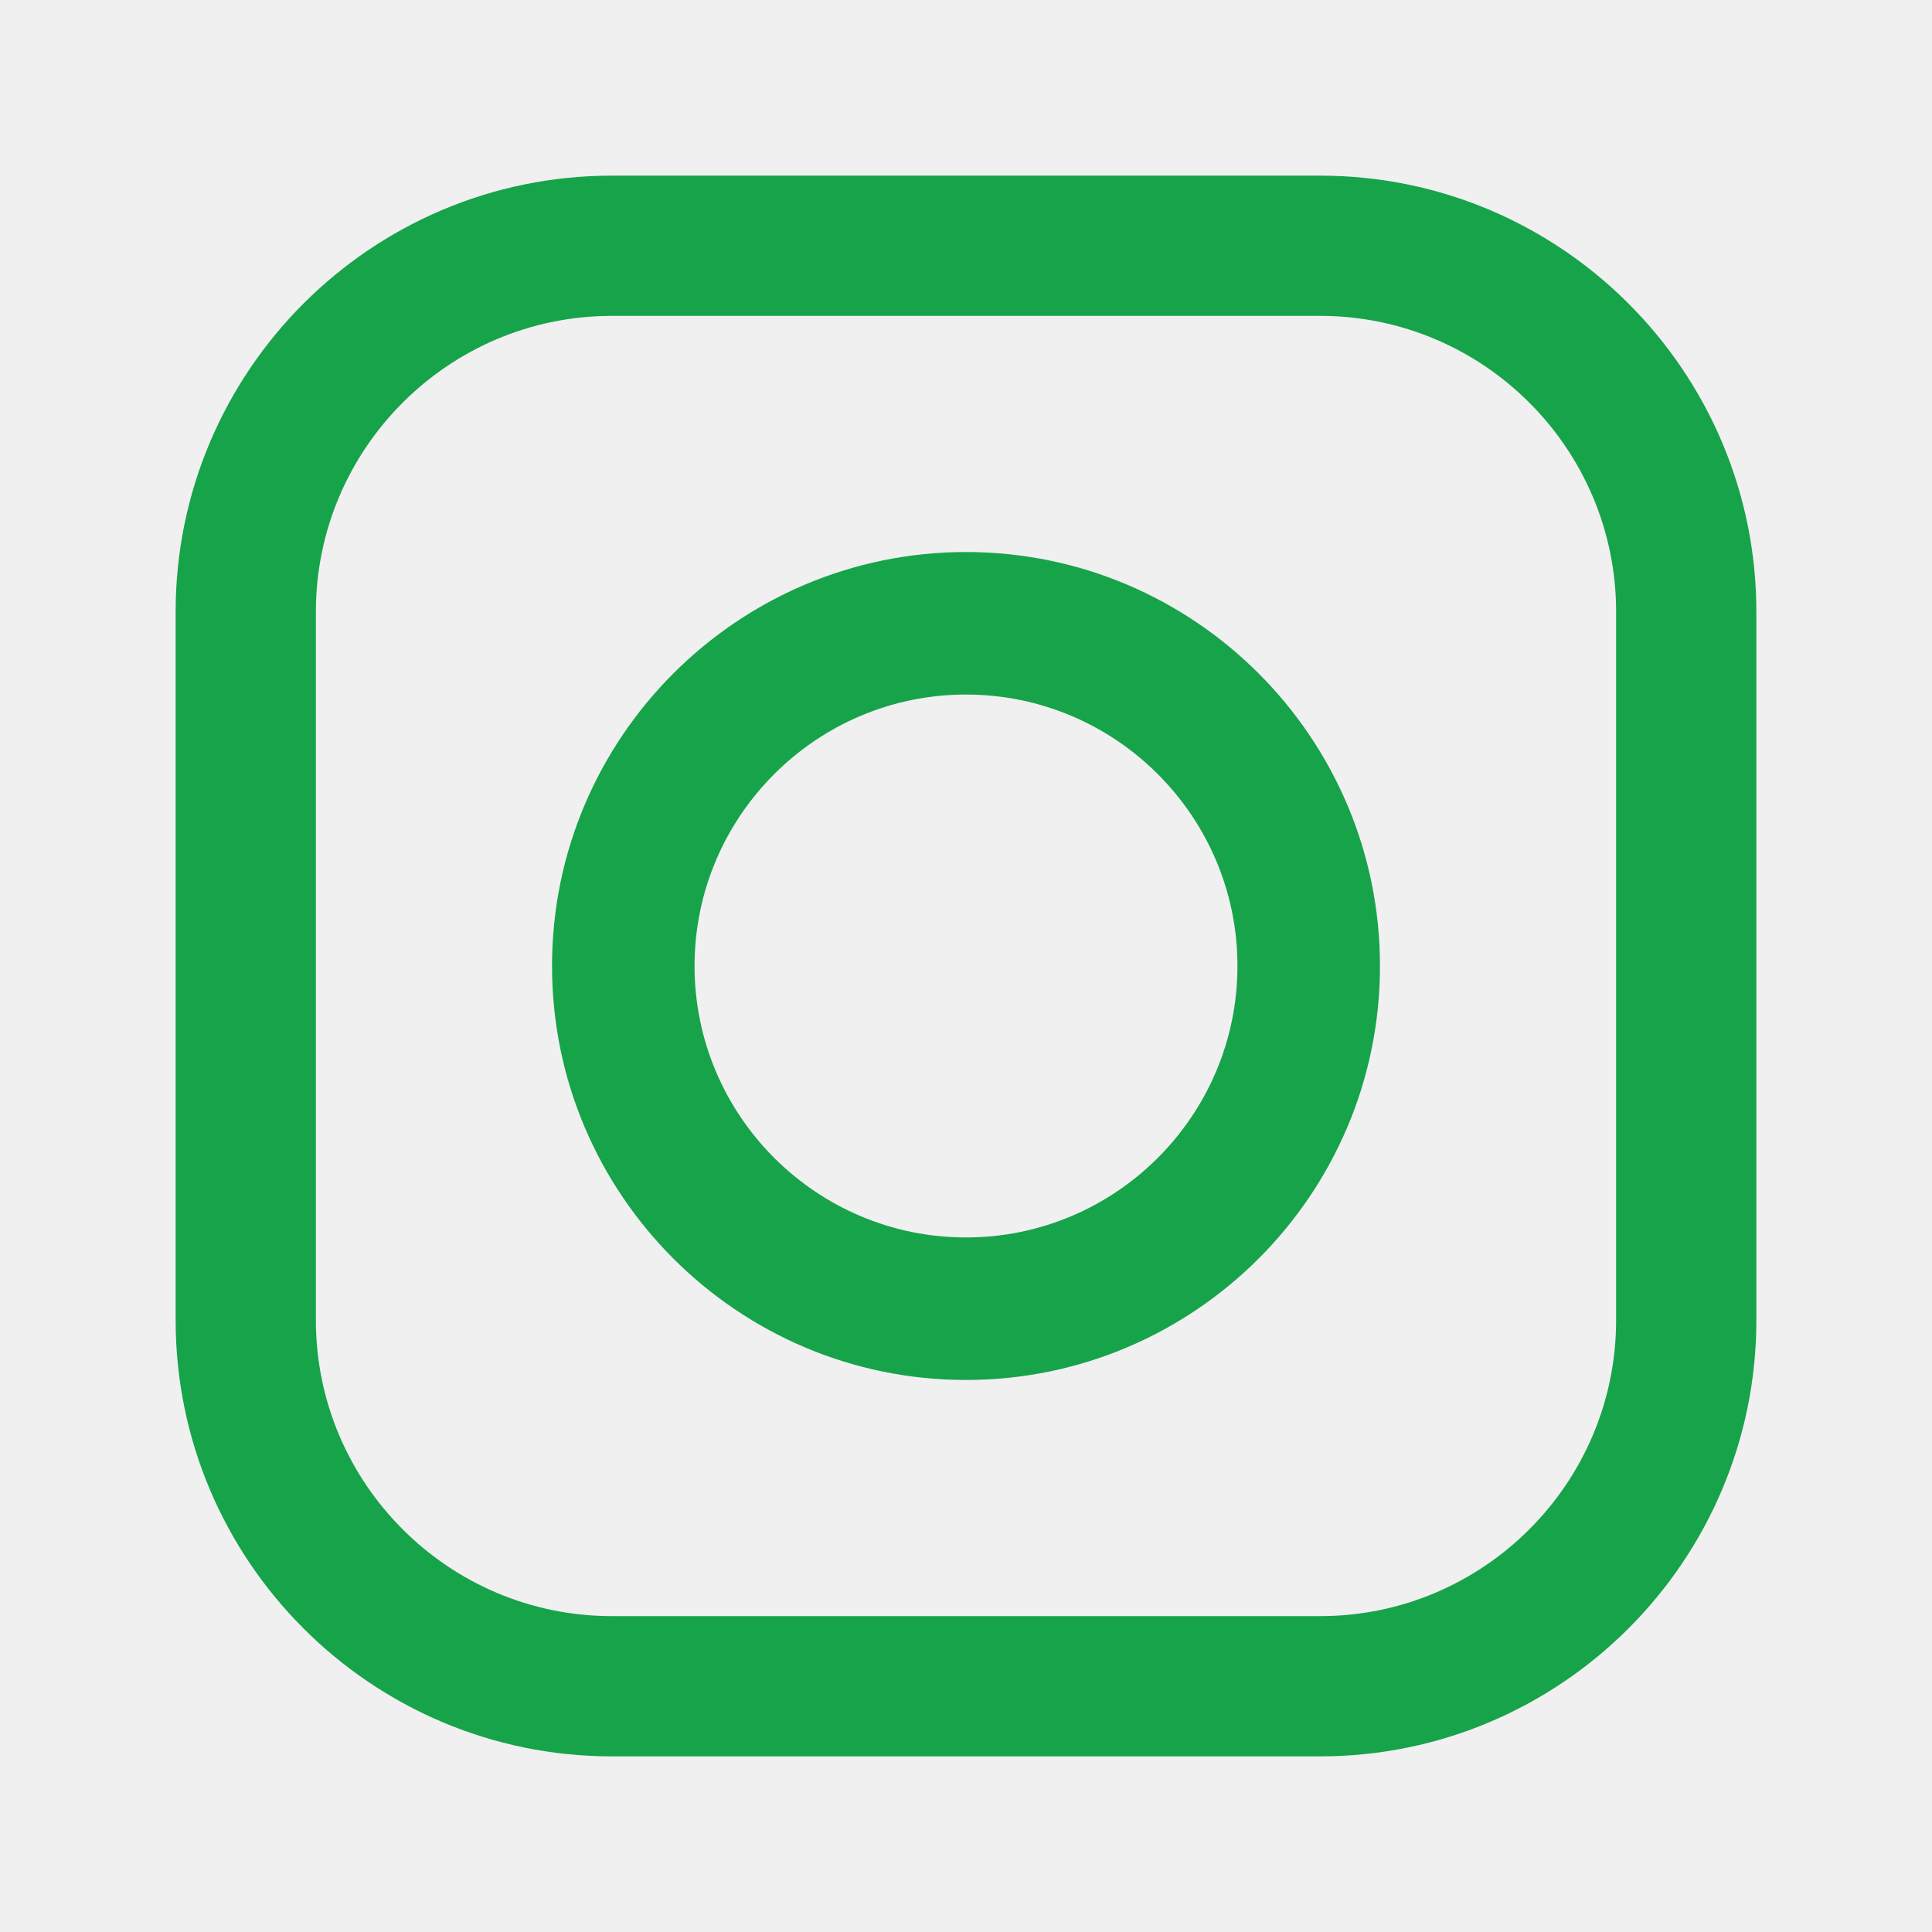
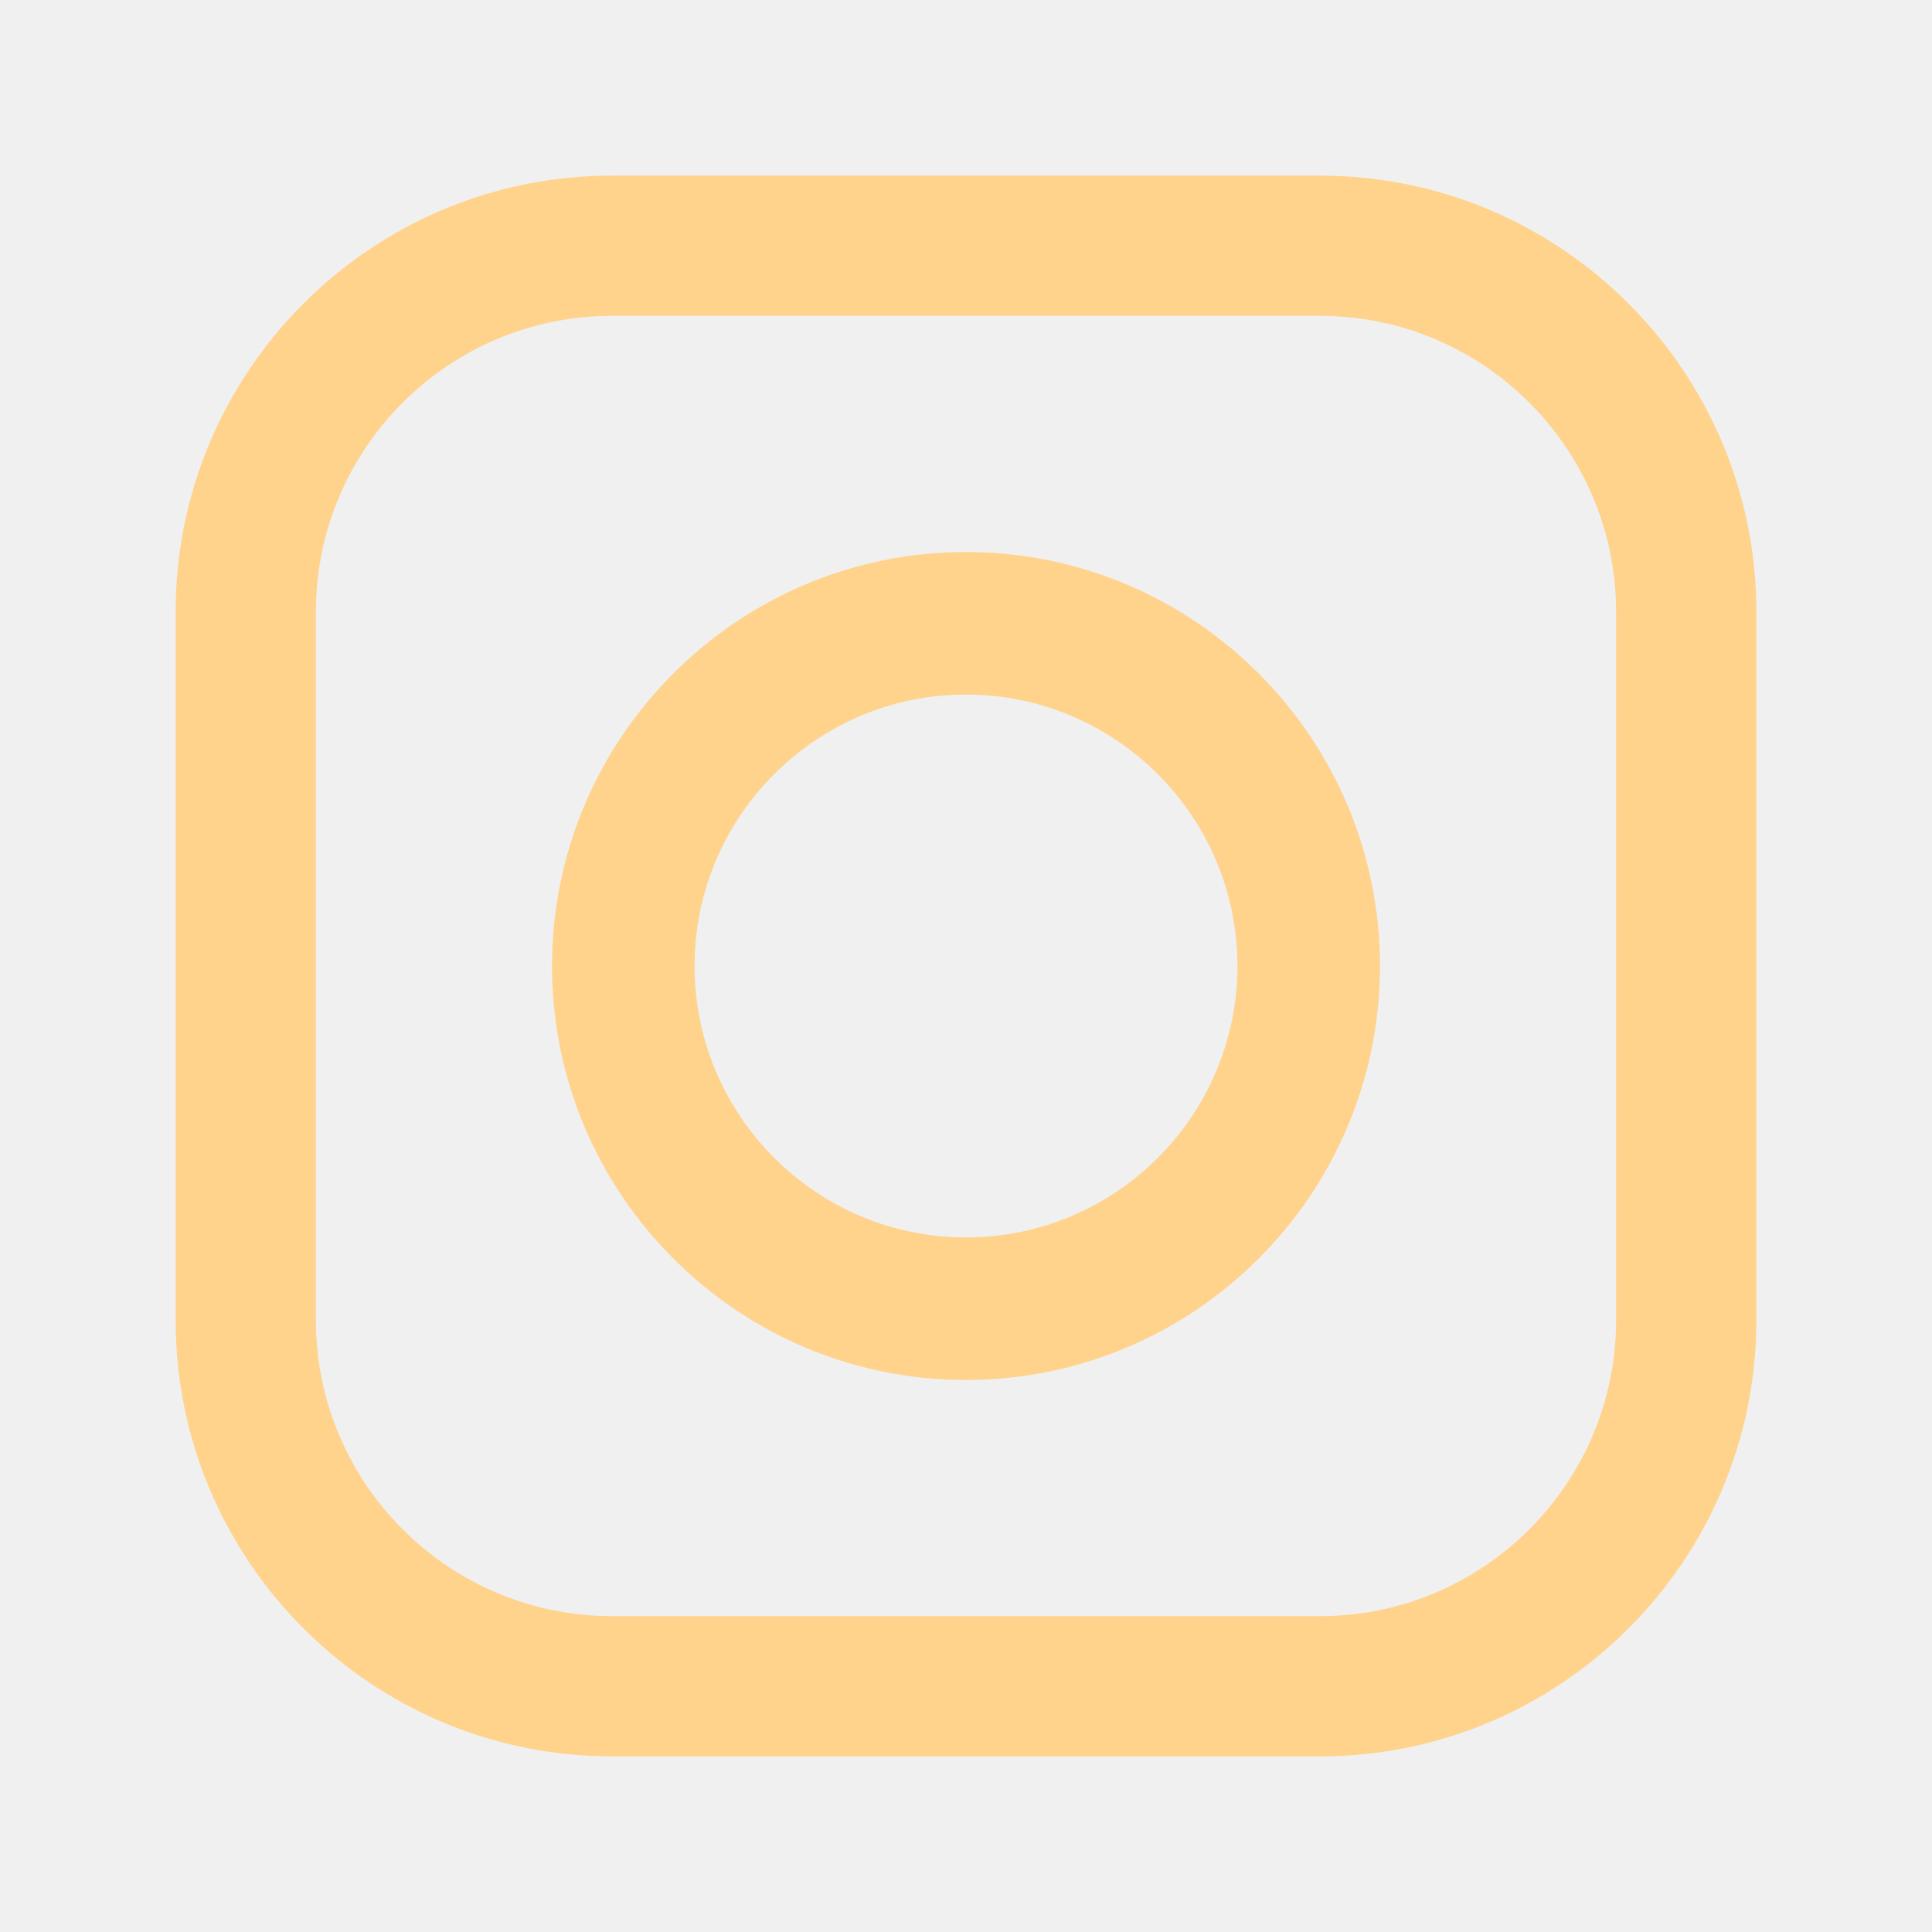
<svg xmlns="http://www.w3.org/2000/svg" width="22" height="22" viewBox="0 0 22 22" fill="none">
-   <path fill-rule="evenodd" clip-rule="evenodd" d="M6.967 2H15.033C17.772 2 20 4.228 20 6.967V15.033C20 17.772 17.772 20 15.033 20H6.967C4.228 20 2 17.772 2 15.033V6.967C2 4.228 4.228 2 6.967 2ZM15.033 18.403C16.891 18.403 18.403 16.891 18.403 15.033H18.403V6.967C18.403 5.109 16.891 3.597 15.033 3.597H6.967C5.109 3.597 3.597 5.109 3.597 6.967V15.033C3.597 16.891 5.109 18.403 6.967 18.403H15.033ZM6.286 11C6.286 8.401 8.4 6.286 11 6.286C13.6 6.286 15.714 8.401 15.714 11C15.714 13.6 13.6 15.714 11 15.714C8.4 15.714 6.286 13.6 6.286 11ZM7.909 11C7.909 12.704 9.296 14.091 11 14.091C12.704 14.091 14.091 12.704 14.091 11C14.091 9.296 12.704 7.909 11 7.909C9.296 7.909 7.909 9.296 7.909 11Z" fill="#17A34A" />
+   <path fill-rule="evenodd" clip-rule="evenodd" d="M6.967 2H15.033C17.772 2 20 4.228 20 6.967V15.033C20 17.772 17.772 20 15.033 20H6.967C4.228 20 2 17.772 2 15.033V6.967C2 4.228 4.228 2 6.967 2ZM15.033 18.403C16.891 18.403 18.403 16.891 18.403 15.033H18.403V6.967C18.403 5.109 16.891 3.597 15.033 3.597H6.967C5.109 3.597 3.597 5.109 3.597 6.967V15.033C3.597 16.891 5.109 18.403 6.967 18.403H15.033ZM6.286 11C6.286 8.401 8.4 6.286 11 6.286C13.6 6.286 15.714 8.401 15.714 11C15.714 13.6 13.6 15.714 11 15.714C8.4 15.714 6.286 13.6 6.286 11ZM7.909 11C7.909 12.704 9.296 14.091 11 14.091C12.704 14.091 14.091 12.704 14.091 11C14.091 9.296 12.704 7.909 11 7.909C9.296 7.909 7.909 9.296 7.909 11Z" fill="#ffd38c" />
  <mask id="mask0" mask-type="alpha" maskUnits="userSpaceOnUse" x="2" y="2" width="18" height="18">
    <path fill-rule="evenodd" clip-rule="evenodd" d="M6.967 2H15.033C17.772 2 20 4.228 20 6.967V15.033C20 17.772 17.772 20 15.033 20H6.967C4.228 20 2 17.772 2 15.033V6.967C2 4.228 4.228 2 6.967 2ZM15.033 18.403C16.891 18.403 18.403 16.891 18.403 15.033H18.403V6.967C18.403 5.109 16.891 3.597 15.033 3.597H6.967C5.109 3.597 3.597 5.109 3.597 6.967V15.033C3.597 16.891 5.109 18.403 6.967 18.403H15.033ZM6.286 11C6.286 8.401 8.4 6.286 11 6.286C13.6 6.286 15.714 8.401 15.714 11C15.714 13.6 13.6 15.714 11 15.714C8.4 15.714 6.286 13.6 6.286 11ZM7.909 11C7.909 12.704 9.296 14.091 11 14.091C12.704 14.091 14.091 12.704 14.091 11C14.091 9.296 12.704 7.909 11 7.909C9.296 7.909 7.909 9.296 7.909 11Z" fill="white" />
  </mask>
  <g mask="url(#mask0)">
</g>
</svg>
